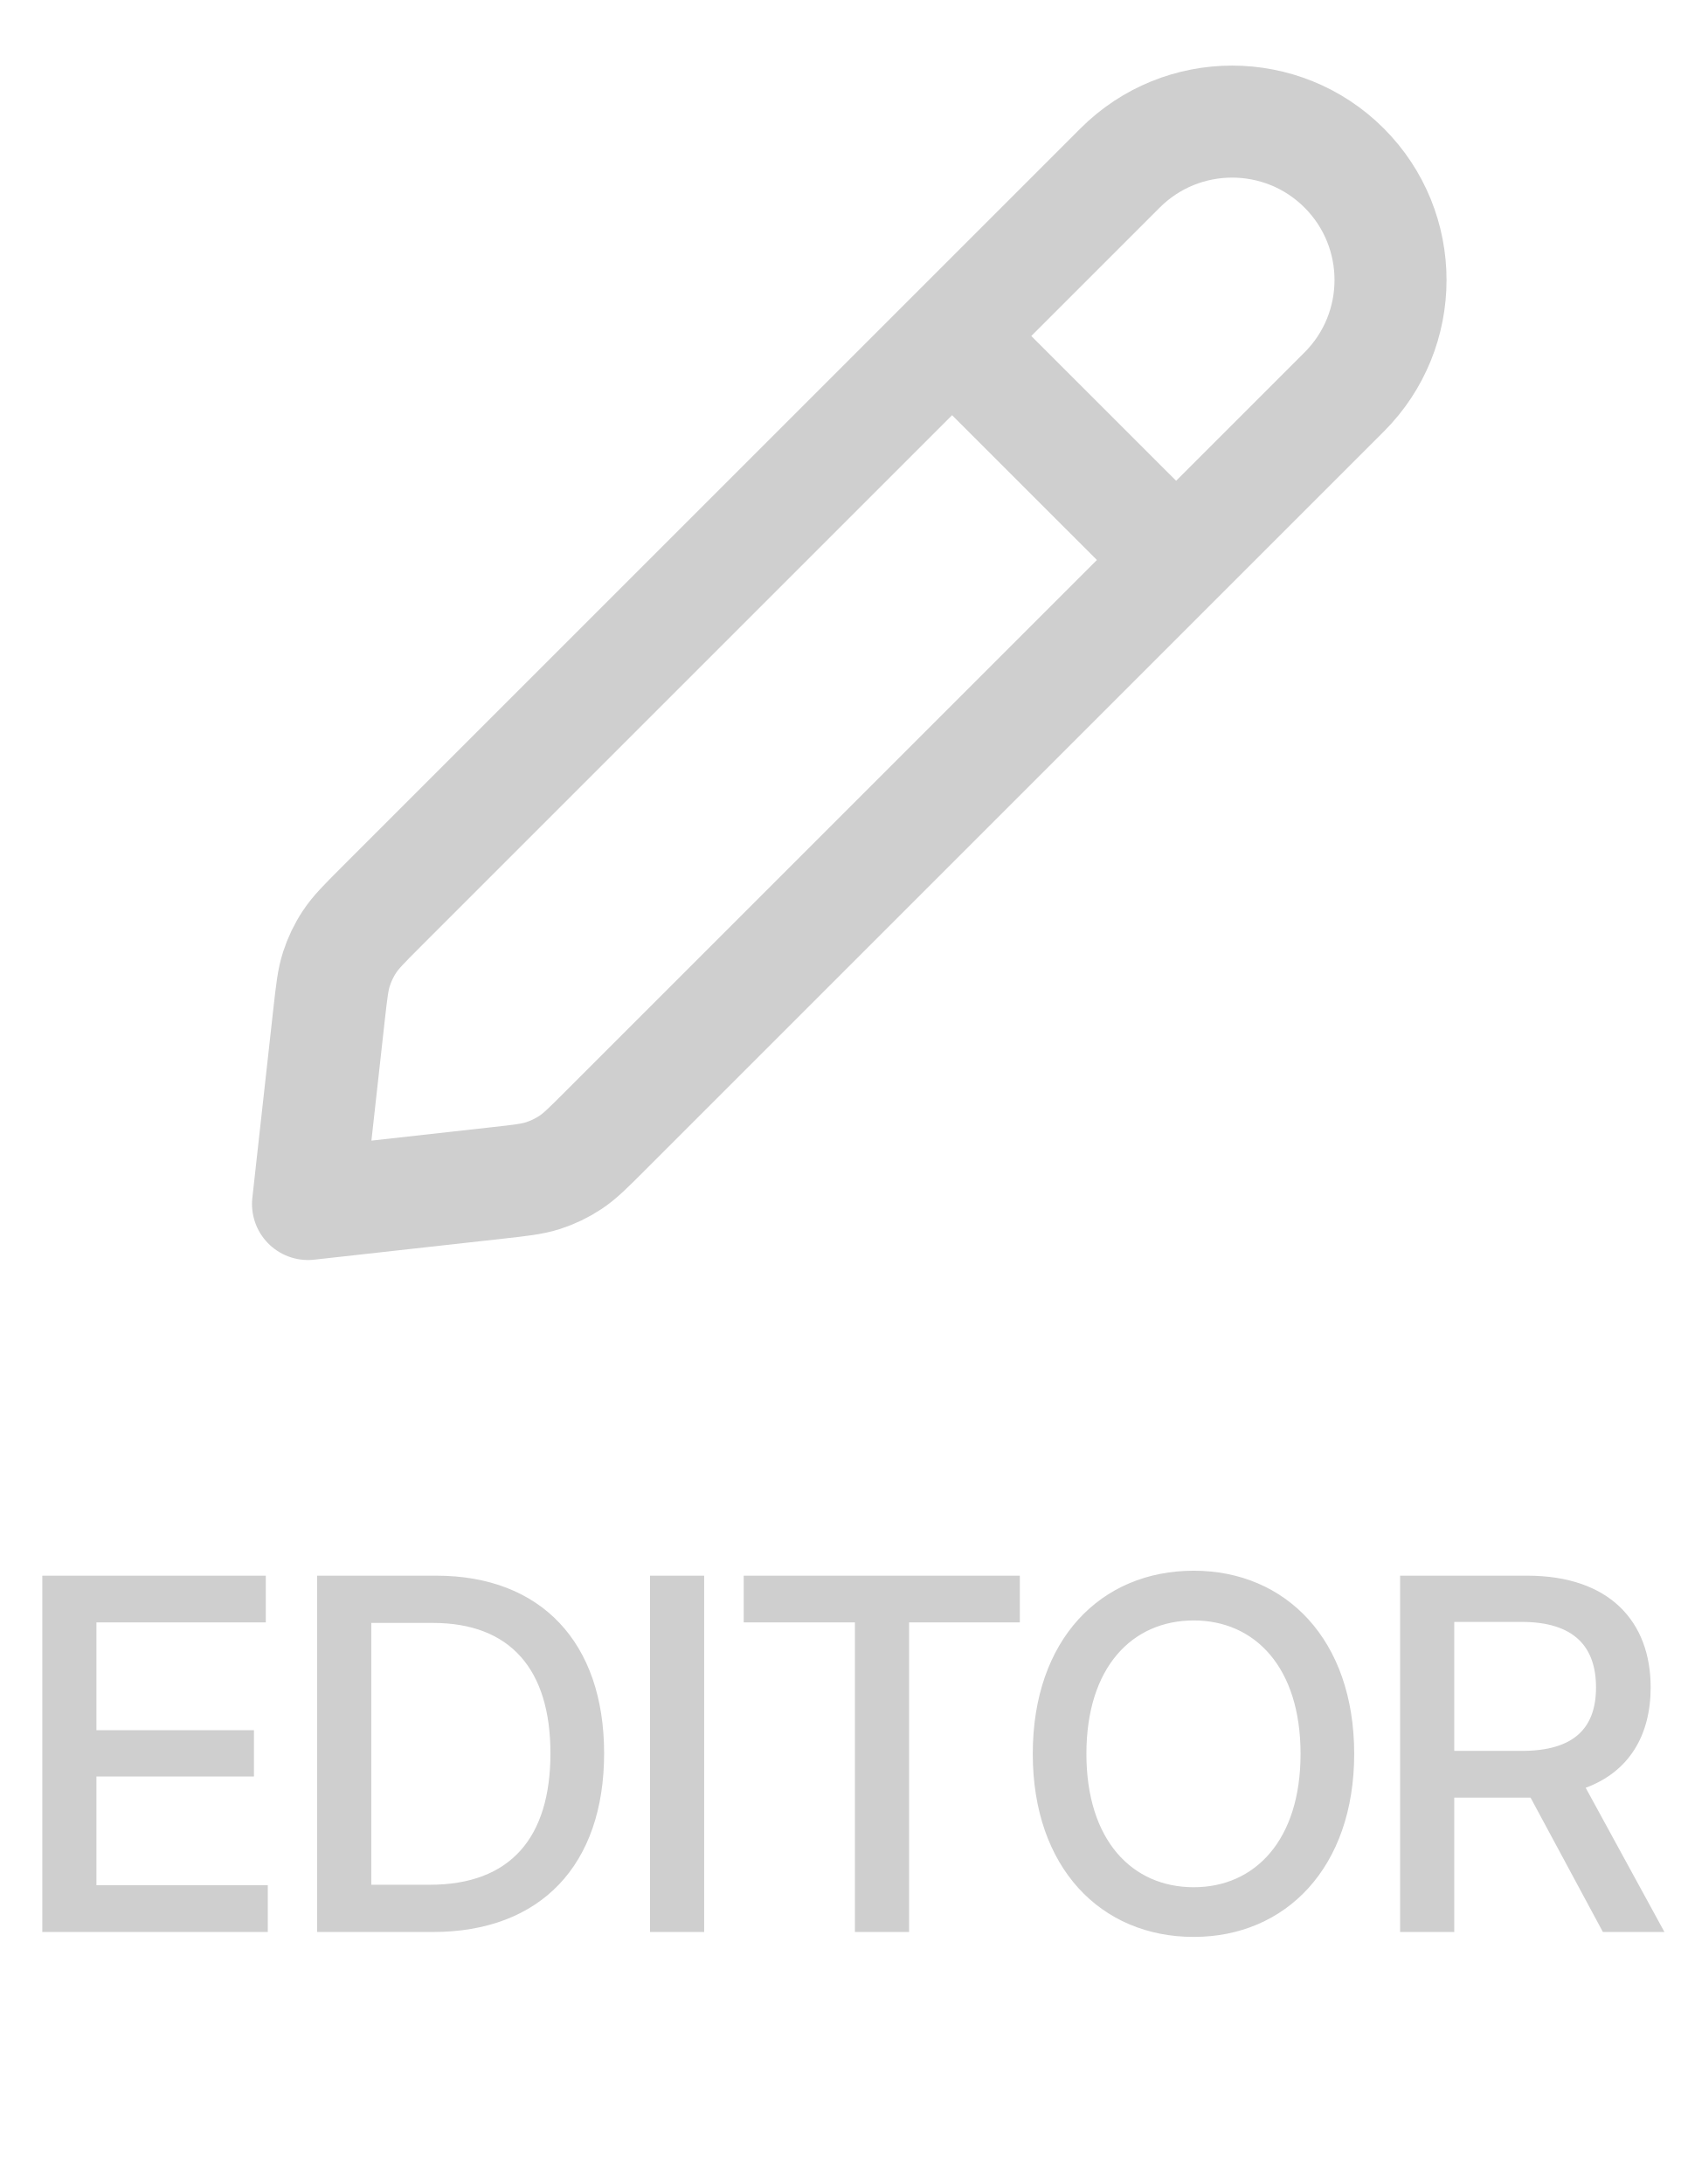
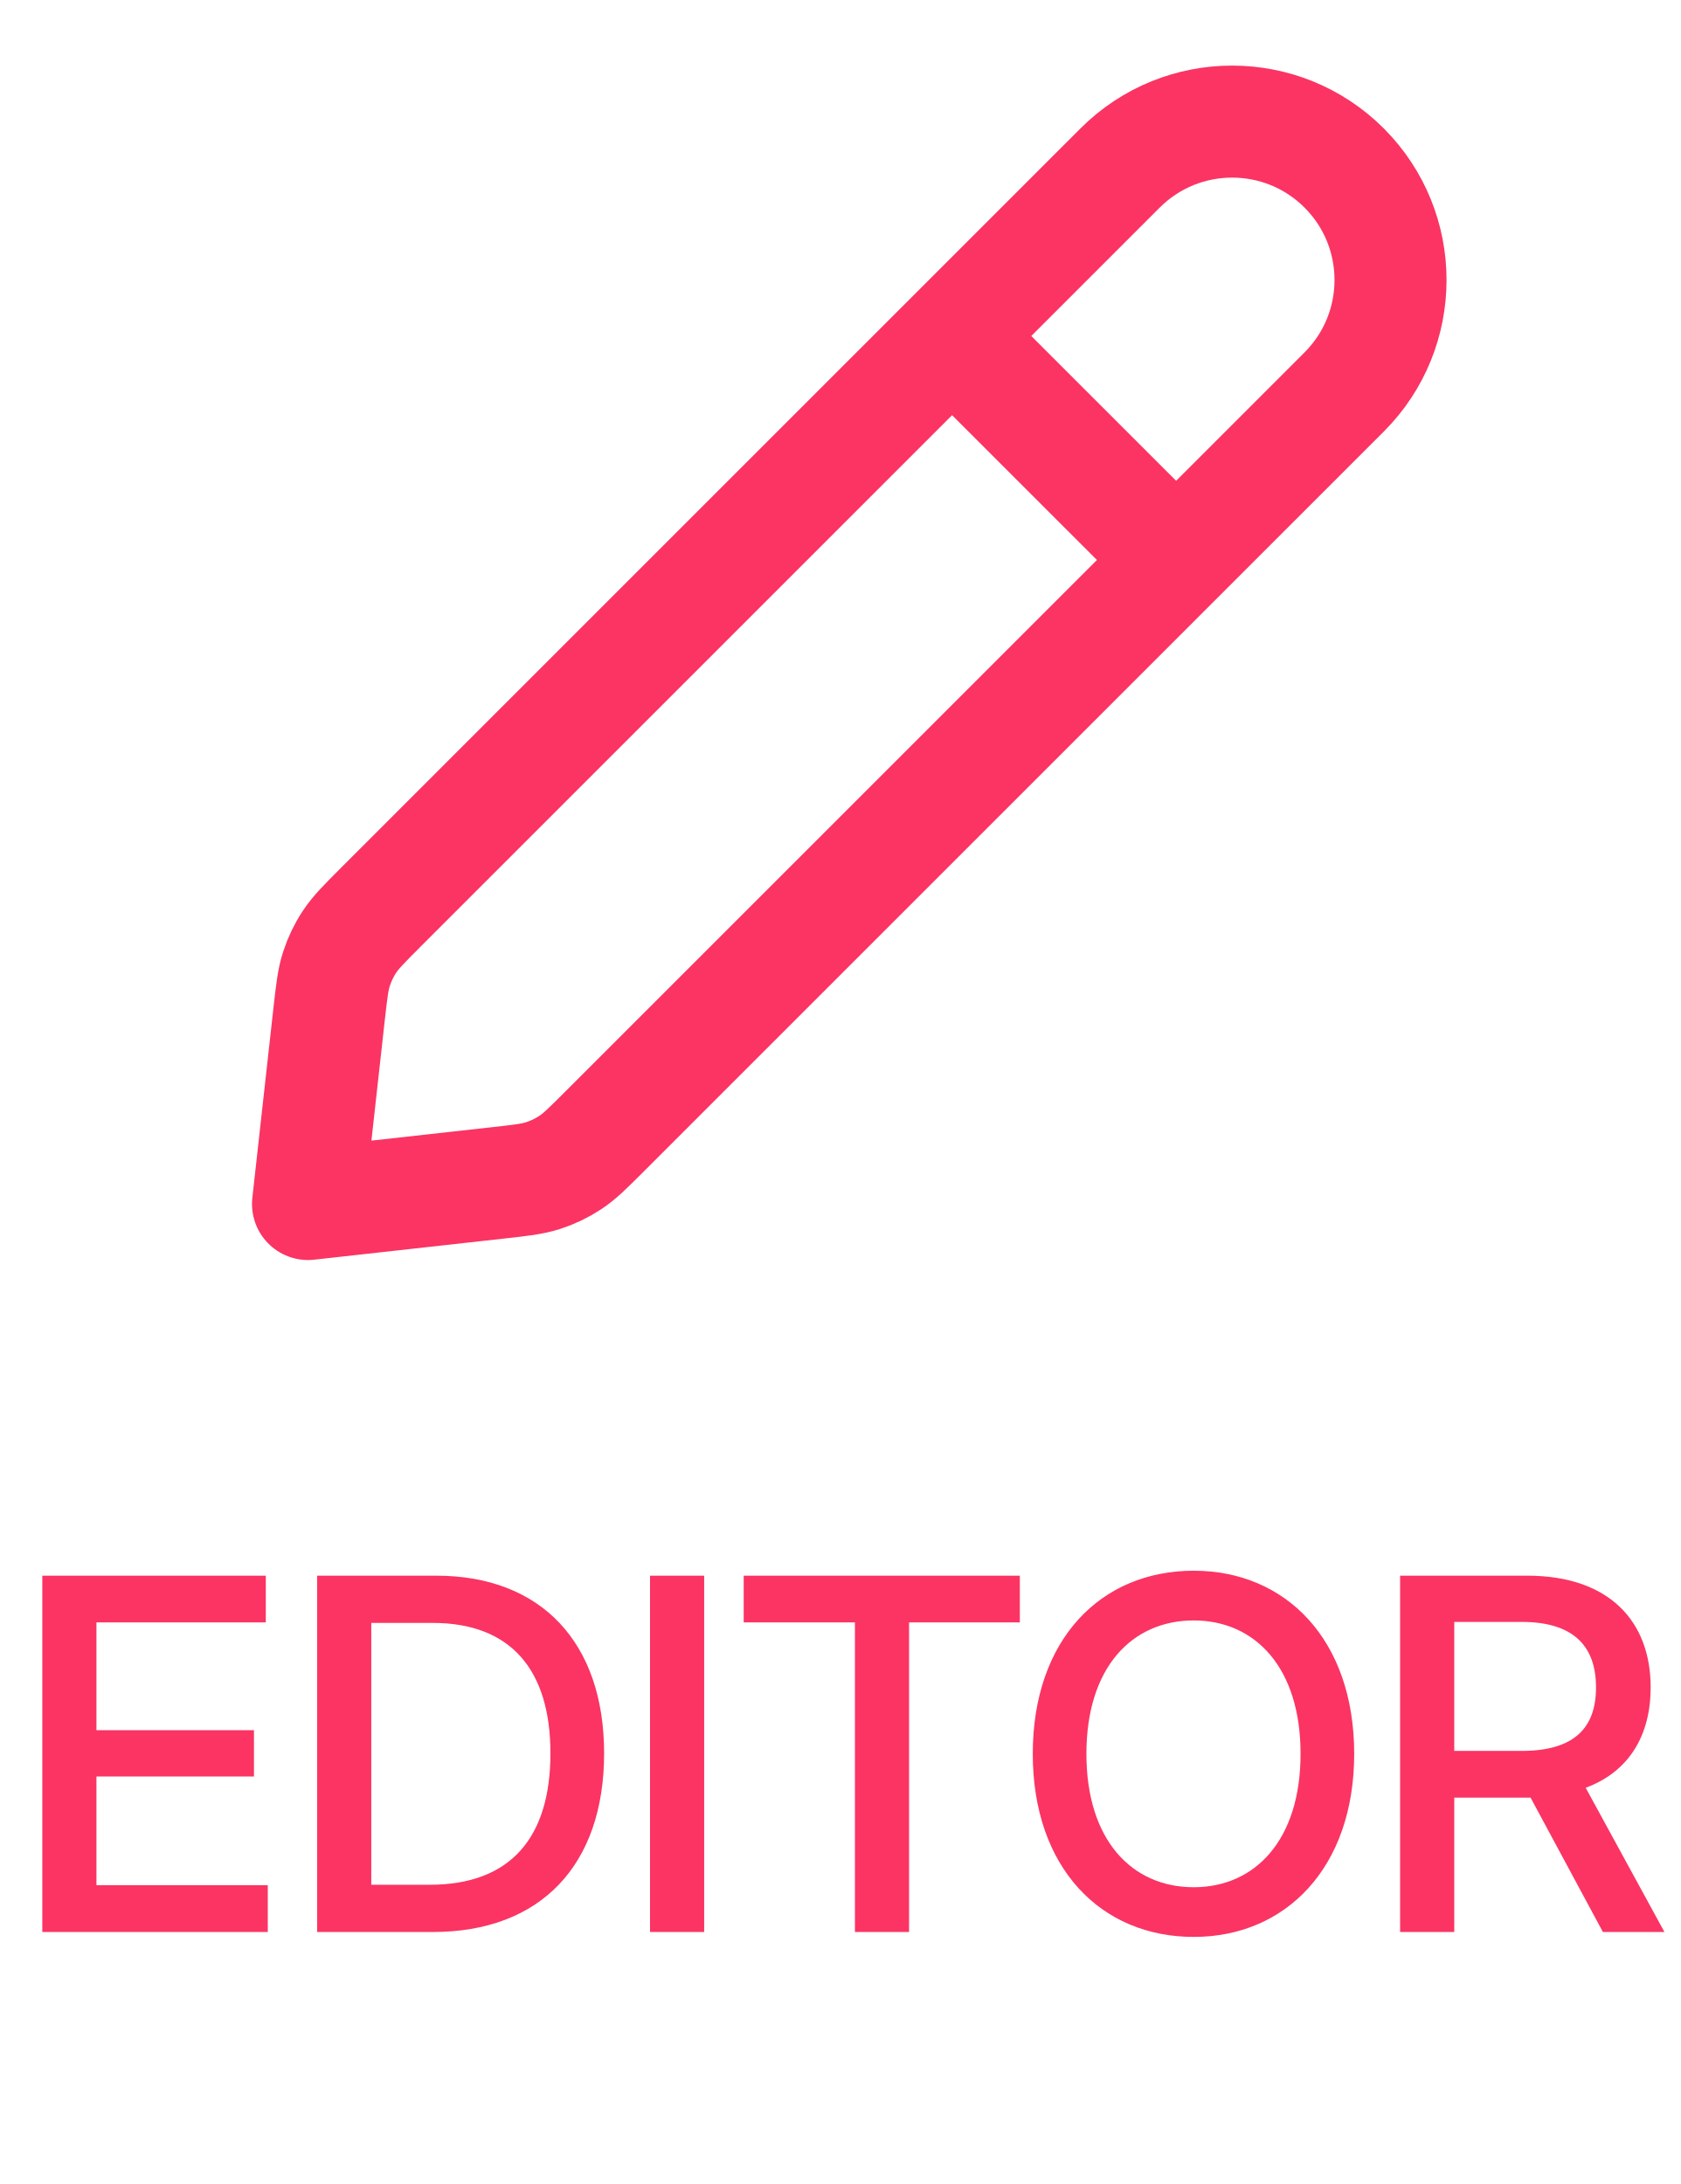
<svg xmlns="http://www.w3.org/2000/svg" width="40" height="52" viewBox="0 0 40 52" fill="none">
-   <path d="M28 13.333L22.666 8M7.333 28.667L11.845 28.165C12.397 28.104 12.672 28.073 12.93 27.99C13.159 27.916 13.376 27.811 13.577 27.679C13.803 27.53 13.999 27.334 14.391 26.942L32 9.333C33.472 7.861 33.472 5.473 32 4C30.527 2.527 28.139 2.527 26.666 4L9.058 21.608C8.666 22.001 8.47 22.197 8.321 22.423C8.188 22.623 8.084 22.841 8.01 23.07C7.926 23.327 7.896 23.603 7.834 24.154L7.333 28.667Z" stroke="#CFCFCF" stroke-width="2.667" stroke-linecap="round" stroke-linejoin="round" />
-   <path d="M1.007 46V37.516H6.328V38.629H2.296V41.195H6.046V42.297H2.296V44.887H6.375V46H1.007ZM10.304 46H7.55V37.516H10.386C12.882 37.516 14.382 39.109 14.382 41.746C14.382 44.395 12.882 46 10.304 46ZM8.839 44.875H10.233C12.155 44.875 13.104 43.75 13.104 41.746C13.104 39.754 12.155 38.641 10.304 38.641H8.839V44.875ZM16.764 37.516V46H15.475V37.516H16.764ZM17.705 38.629V37.516H24.279V38.629H21.642V46H20.353V38.629H17.705ZM32.239 41.758C32.239 44.465 30.61 46.117 28.419 46.117C26.204 46.117 24.587 44.465 24.587 41.758C24.587 39.039 26.204 37.398 28.419 37.398C30.61 37.398 32.239 39.039 32.239 41.758ZM30.962 41.758C30.962 39.695 29.872 38.582 28.419 38.582C26.954 38.582 25.864 39.695 25.864 41.758C25.864 43.82 26.954 44.934 28.419 44.934C29.872 44.934 30.962 43.82 30.962 41.758ZM33.332 46V37.516H36.356C38.325 37.516 39.297 38.617 39.297 40.176C39.297 41.318 38.782 42.185 37.75 42.566L39.625 46H38.16L36.438 42.801H36.356H34.621V46H33.332ZM34.621 41.688H36.227C37.481 41.688 37.996 41.137 37.996 40.176C37.996 39.215 37.481 38.617 36.227 38.617H34.621V41.688Z" fill="#CFCFCF" />
+   <path d="M28 13.333L22.666 8M7.333 28.667L11.845 28.165C12.397 28.104 12.672 28.073 12.93 27.99C13.159 27.916 13.376 27.811 13.577 27.679C13.803 27.53 13.999 27.334 14.391 26.942L32 9.333C33.472 7.861 33.472 5.473 32 4C30.527 2.527 28.139 2.527 26.666 4L9.058 21.608C8.666 22.001 8.47 22.197 8.321 22.423C8.188 22.623 8.084 22.841 8.01 23.07C7.926 23.327 7.896 23.603 7.834 24.154L7.333 28.667Z" stroke="#FB3463" stroke-width="2.667" stroke-linecap="round" stroke-linejoin="round" />
+   <path d="M1.007 46V37.516H6.328V38.629H2.296V41.195H6.046V42.297H2.296V44.887H6.375V46H1.007ZM10.304 46H7.55V37.516H10.386C12.882 37.516 14.382 39.109 14.382 41.746C14.382 44.395 12.882 46 10.304 46ZM8.839 44.875H10.233C12.155 44.875 13.104 43.75 13.104 41.746C13.104 39.754 12.155 38.641 10.304 38.641H8.839V44.875ZM16.764 37.516V46H15.475V37.516H16.764ZM17.705 38.629V37.516H24.279V38.629H21.642V46H20.353V38.629H17.705ZM32.239 41.758C32.239 44.465 30.61 46.117 28.419 46.117C26.204 46.117 24.587 44.465 24.587 41.758C24.587 39.039 26.204 37.398 28.419 37.398C30.61 37.398 32.239 39.039 32.239 41.758ZM30.962 41.758C30.962 39.695 29.872 38.582 28.419 38.582C26.954 38.582 25.864 39.695 25.864 41.758C25.864 43.82 26.954 44.934 28.419 44.934C29.872 44.934 30.962 43.82 30.962 41.758ZM33.332 46V37.516H36.356C38.325 37.516 39.297 38.617 39.297 40.176C39.297 41.318 38.782 42.185 37.75 42.566L39.625 46H38.16L36.438 42.801H36.356H34.621V46H33.332ZM34.621 41.688H36.227C37.481 41.688 37.996 41.137 37.996 40.176C37.996 39.215 37.481 38.617 36.227 38.617H34.621V41.688Z" fill="#FB3463" />
</svg>
